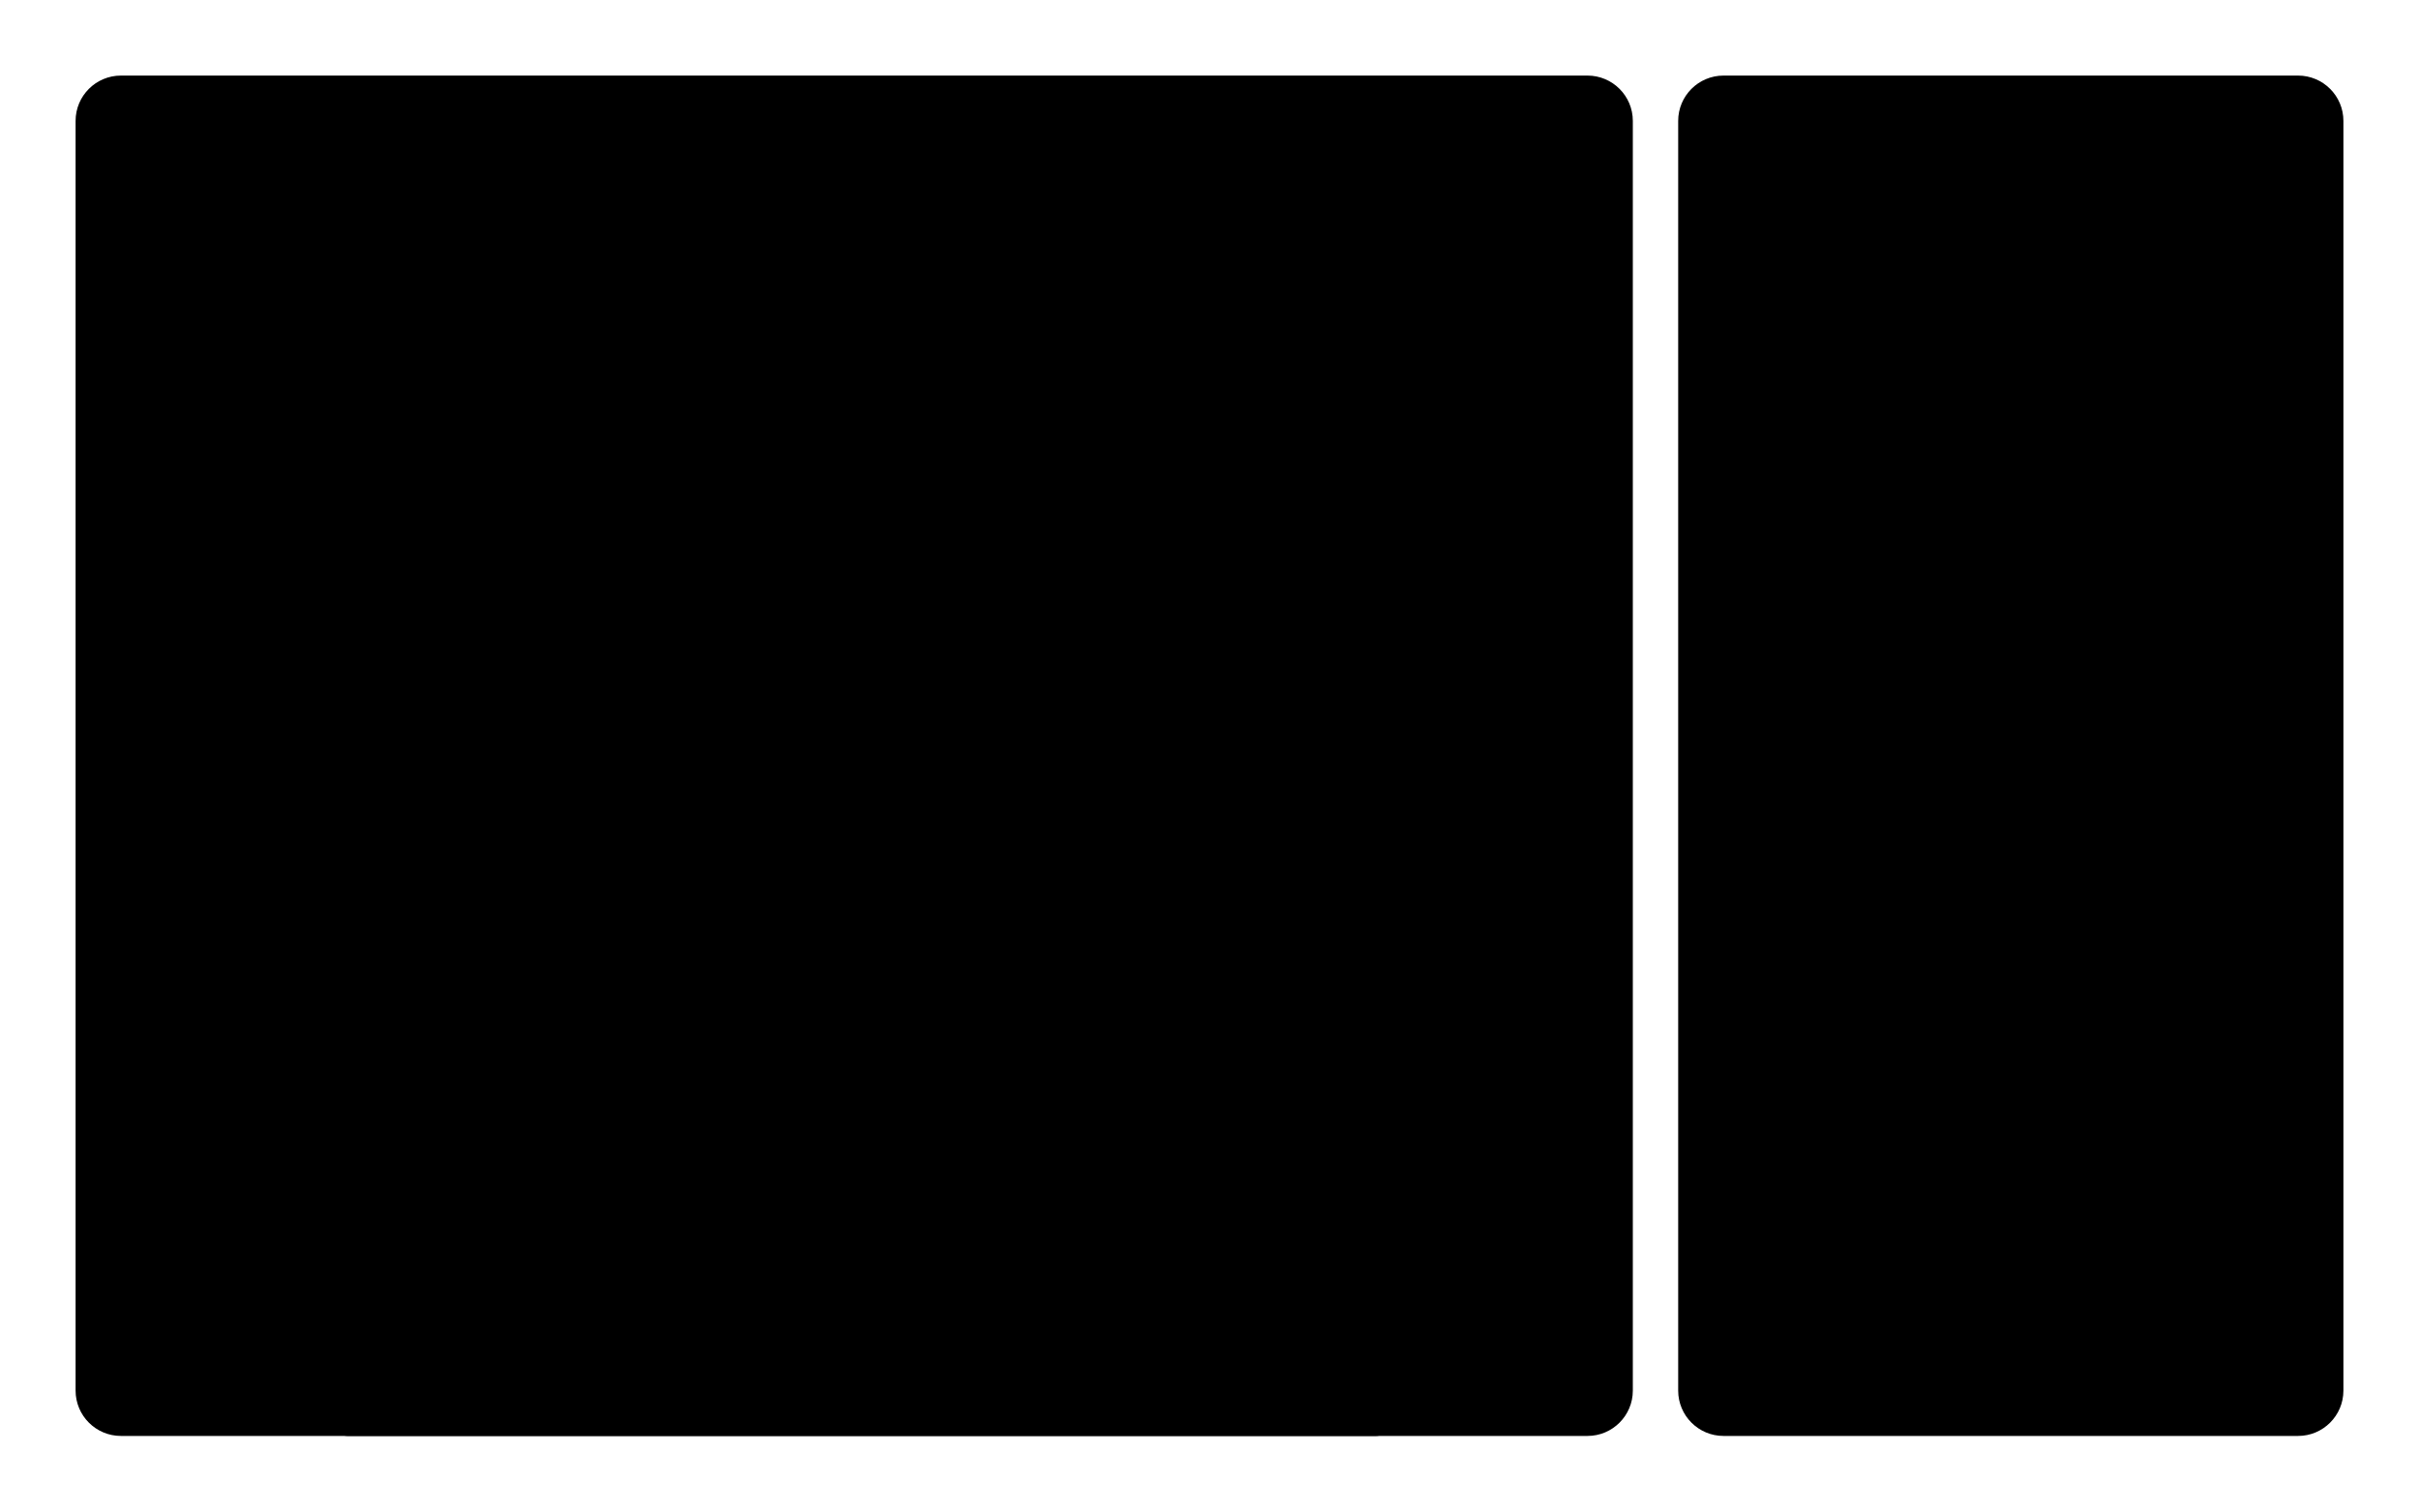
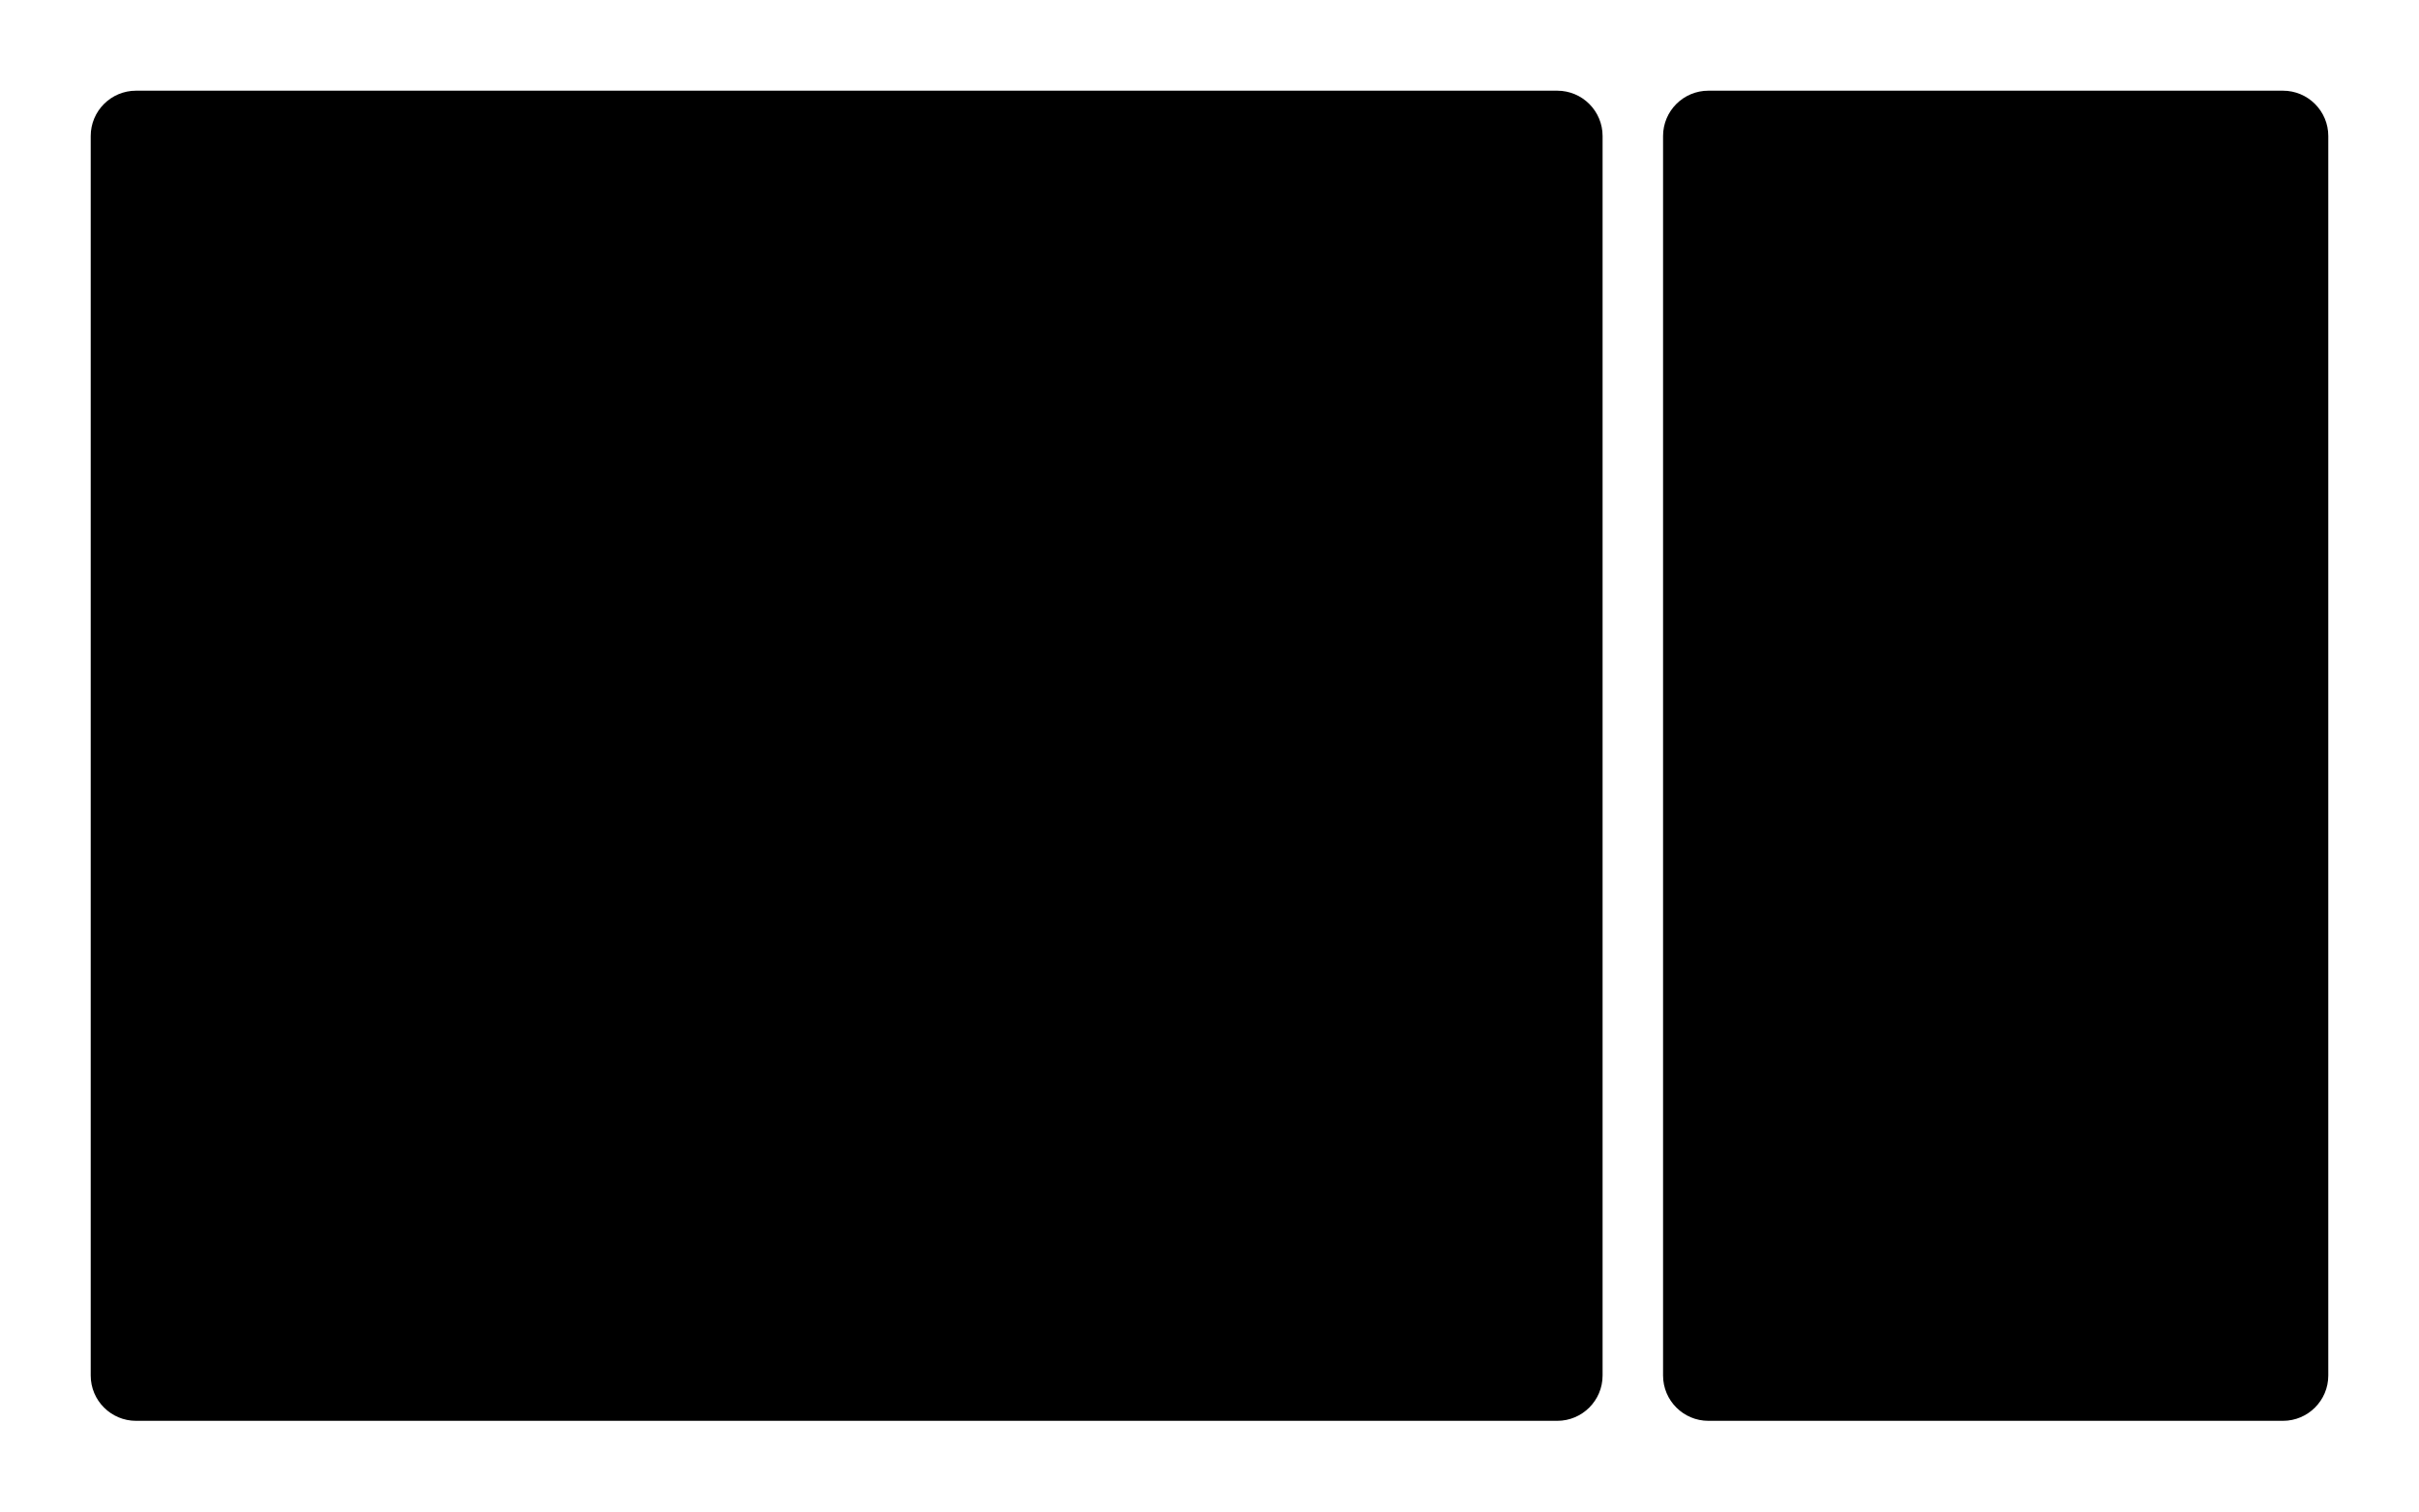
<svg xmlns="http://www.w3.org/2000/svg" viewBox="0 0 320 200" focusable="false">
-   <rect class="m-well" x="10" y="10" width="206" height="180" rx="6" />
-   <rect class="m-card" x="44" y="20" width="140" height="170" rx="2" />
-   <rect class="m-line" x="56" y="38" width="64" height="6" rx="3" />
-   <rect class="m-line-dim" x="56" y="52" width="92" height="3.5" rx="1.75" />
-   <rect class="m-line-dim" x="56" y="59" width="88" height="3.5" rx="1.75" />
-   <rect class="m-line-dim" x="56" y="66" width="42" height="3.5" rx="1.75" />
-   <rect class="m-line-dim" x="102" y="66" width="44" height="3.5" rx="1.75" />
-   <rect class="m-line-dim" x="56" y="73" width="90" height="3.5" rx="1.75" />
-   <rect class="m-line-dim" x="56" y="80" width="62" height="3.5" rx="1.75" />
-   <rect class="m-well" x="56" y="92" width="42" height="30" rx="2" />
-   <path class="m-glyph" d="M61 116L69 107L77 111L85 100L93 104" />
-   <rect class="m-line-dim" x="104" y="94" width="42" height="3.5" rx="1.75" />
-   <rect class="m-line-dim" x="104" y="101" width="38" height="3.5" rx="1.75" />
-   <rect class="m-line-dim" x="104" y="108" width="42" height="3.5" rx="1.75" />
-   <rect class="m-line-dim" x="104" y="115" width="28" height="3.5" rx="1.75" />
-   <rect class="m-line-dim" x="56" y="132" width="92" height="3.5" rx="1.75" />
-   <rect class="m-line-dim" x="56" y="139" width="86" height="3.5" rx="1.75" />
-   <rect class="m-line-dim" x="56" y="146" width="92" height="3.5" rx="1.75" />
-   <rect class="m-line-dim" x="56" y="153" width="80" height="3.5" rx="1.75" />
-   <rect class="m-line-dim" x="56" y="160" width="92" height="3.5" rx="1.75" />
-   <rect class="m-line-dim" x="56" y="167" width="88" height="3.5" rx="1.75" />
-   <rect class="m-line-dim" x="56" y="174" width="56" height="3.5" rx="1.75" />
-   <rect class="m-card" x="16" y="63" width="20" height="74" rx="5" />
-   <path class="m-glyph" d="M25.2 70.2m-2.8 0a2.8 2.8 0 1 0 5.6 0a2.8 2.8 0 1 0-5.6 0M27.3 72.3L29.6 74.6" />
-   <path class="m-glyph" d="M25.2 84.2m-2.8 0a2.8 2.8 0 1 0 5.6 0a2.8 2.8 0 1 0-5.6 0M27.3 86.3L29.6 88.6M25.2 82.8V85.6" />
-   <path class="m-glyph" d="M21.5 96.5V103.5M30.5 96.5V103.5M23.8 100H28.2" />
-   <path class="m-glyph" d="M29.8 111.6a1.4 1.4 0 0 0-2-2L22.1 115.3l-0.8 2.8 2.8-0.8z" />
-   <rect class="m-glyph" x="24.2" y="124.6" width="3.6" height="5.6" rx="1.8" />
-   <path class="m-glyph" d="M22.6 128.6a3.4 3.4 0 0 0 6.8 0M26 132V133" />
+   <rect class="m-well" x="12" y="12" width="200" height="176" rx="6" />
+   <rect class="m-card" x="48" y="20" width="156" height="160" rx="2" />
+   <rect class="m-line" x="60" y="50" width="64" height="5" rx="2.5" />
+   <rect class="m-line-dim" x="60" y="62" width="116" height="3" rx="1.5" />
+   <rect class="m-line-dim" x="60" y="69" width="110" height="3" rx="1.5" />
+   <rect class="m-line-dim" x="60" y="76" width="116" height="3" rx="1.5" />
+   <rect class="m-line-dim" x="60" y="83" width="116" height="3" rx="1.5" />
+   <rect class="m-line-dim" x="60" y="90" width="70" height="3" rx="1.5" />
+   <rect class="m-well" x="60" y="102" width="44" height="30" rx="2" />
+   <path class="m-glyph" d="M65 126L73 117L81 121L89 110L98 114" />
+   <rect class="m-line-dim" x="110" y="104" width="66" height="3" rx="1.5" />
+   <rect class="m-line-dim" x="110" y="111" width="60" height="3" rx="1.5" />
+   <rect class="m-line-dim" x="110" y="118" width="66" height="3" rx="1.5" />
+   <rect class="m-line-dim" x="110" y="125" width="40" height="3" rx="1.5" />
+   <rect class="m-line-dim" x="60" y="142" width="116" height="3" rx="1.5" />
+   <rect class="m-line-dim" x="60" y="149" width="110" height="3" rx="1.5" />
+   <rect class="m-line-dim" x="60" y="156" width="116" height="3" rx="1.5" />
+   <rect class="m-line-dim" x="60" y="163" width="104" height="3" rx="1.5" />
+   <rect class="m-line-dim" x="60" y="170" width="72" height="3" rx="1.5" />
+   <rect class="m-card" x="20" y="62" width="20" height="76" rx="5" />
+   <circle class="m-glyph" cx="29" cy="71" r="2.8" />
+   <path class="m-glyph" d="M31 73L33.2 75.2" />
+   <circle class="m-glyph" cx="29" cy="85" r="2.8" />
+   <path class="m-glyph" d="M31 87L33.2 89.2M29 83.6V86.4M27.6 85H30.4" />
+   <path class="m-glyph" d="M26 96.5V103.5M34 96.5V103.5M28 100H32" />
+   <path class="m-glyph" d="M33.4 110.6a1.4 1.4 0 0 0-2-2L26 114l-0.8 2.8 2.8-0.8z" />
+   <rect class="m-glyph" x="28.2" y="123" width="3.6" height="6" rx="1.8" />
+   <path class="m-glyph" d="M26.6 127a3.4 3.4 0 0 0 6.8 0M30 130.4V132" />
  <g class="m-light" style="--m-at: 0.13">
-     <rect class="m-chip-on" x="18.5" y="107.5" width="15" height="13" rx="3.5" />
-     <path class="m-glyph-on" d="M29.8 111.6a1.4 1.4 0 0 0-2-2L22.1 115.3l-0.8 2.8 2.8-0.8z" />
+     <rect class="m-chip-on" x="22.5" y="106" width="15" height="15" rx="3.5" />
+     <path class="m-glyph-on" d="M33.4 110.6a1.4 1.4 0 0 0-2-2L26 114l-0.8 2.8 2.8-0.8z" />
  </g>
-   <g class="m-appear" style="--m-at: 0.13">
-     <rect class="m-card" x="70" y="13" width="88" height="18" rx="4" />
-     <rect class="m-chip" x="73.5" y="15.5" width="11" height="13" rx="3" />
-     <path class="m-glyph-on" d="M81.5 17.5L76.5 22.5" />
-     <path class="m-glyph" d="M91.5 17.5L86.5 22.5M101.5 17.5L96.5 22.5M111.5 17.5L106.5 22.5" />
-     <rect class="m-line" x="76" y="24.5" width="6" height="2" rx="1" />
-     <rect class="m-line-dim" x="86" y="24.5" width="6" height="2" rx="1" />
-     <rect class="m-line-dim" x="96" y="24.5" width="6" height="2" rx="1" />
-     <rect class="m-line-dim" x="106" y="24.5" width="6" height="2" rx="1" />
-     <path class="m-rule" d="M117 16.5V27.5" />
-     <circle class="m-line-dim" cx="124" cy="22" r="1.8" />
-     <circle class="m-line-dim" cx="133" cy="22" r="1.8" />
-     <circle class="m-line-dim" cx="142" cy="22" r="1.8" />
-     <circle class="m-line-dim" cx="151" cy="22" r="1.8" />
+   <g class="m-appear" style="--m-at: 0.15">
+     <rect class="m-card" x="78" y="26" width="96" height="16" rx="4" />
+     <rect class="m-chip" x="82" y="29" width="11" height="10" rx="3" />
+     <path class="m-glyph-on" d="M90.5 31L85.5 36.5" />
+     <path class="m-glyph" d="M100.5 31L95.5 36.5M110.5 31L105.5 36.5" />
+     <path class="m-rule" d="M116 30V38" />
+     <circle class="m-chip-on" cx="124" cy="34" r="2.2" />
+     <circle class="m-line-dim" cx="133" cy="34" r="2.2" />
+     <circle class="m-line-dim" cx="142" cy="34" r="2.2" />
+     <circle class="m-line-dim" cx="151" cy="34" r="2.2" />
+     <circle class="m-line-dim" cx="160" cy="34" r="2.2" />
  </g>
-   <path class="m-ink m-draw" pathLength="1" style="--m-at: 0.24" d="M142.45 60C152.22 62.81 154.36 68.04 146.55 72.39C138.74 76.73 123.9 79.09 111.46 77.37C99.01 75.65 92.46 70.76 96.92 65.63C101.38 60.5 114.87 56.58 129.08 56.91C143.28 57.23 154.01 61.29 153.55 66.83" />
-   <path class="m-ink m-draw" pathLength="1" style="--m-at: 0.46" d="M153.55 66.83C154.15 76.83 160.55 85.83 174.55 88.33L168.96 82.61L174.55 88.33L167.33 91.76" />
-   <rect class="m-card" x="222" y="10" width="88" height="180" rx="6" />
-   <path class="m-glyph" d="M228 15h.01M231 15h.01M228 18h.01M231 18h.01M228 21h.01M231 21h.01" />
-   <rect class="m-line" x="236" y="16" width="24" height="4" rx="2" />
-   <path class="m-rule" d="M222 26H310" />
-   <circle class="m-line-dim" cx="230" cy="36" r="1.6" />
-   <rect class="m-line-dim" x="236" y="34.25" width="60" height="3.5" rx="1.75" />
-   <circle class="m-line-dim" cx="230" cy="48" r="1.6" />
-   <rect class="m-line-dim" x="236" y="46.25" width="48" height="3.5" rx="1.75" />
-   <g class="m-appear" style="--m-at: 0.48">
-     <rect class="m-chip" x="225.5" y="57.5" width="9" height="9" rx="2.5" />
-     <path class="m-glyph" d="M232 60L228 64" />
-     <rect class="m-line-dim" x="236" y="60.25" width="14" height="3.5" rx="1.75" />
-     <rect class="m-card" x="236" y="70" width="66" height="38" rx="3" />
-     <g transform="translate(168.19 33.51) scale(0.75)">
-       <path class="m-ink" d="M142.45 60C152.22 62.81 154.36 68.04 146.55 72.39C138.74 76.73 123.9 79.09 111.46 77.37C99.01 75.65 92.46 70.76 96.92 65.63C101.38 60.5 114.87 56.58 129.08 56.91C143.28 57.23 154.01 61.29 153.55 66.83" />
-       <g class="m-light" style="--m-at: 0.68">
-         <path class="m-ink" d="M153.55 66.83C154.15 76.83 160.55 85.83 174.55 88.33L168.96 82.61L174.55 88.33L167.33 91.76" />
-       </g>
+   <path class="m-ink m-draw" pathLength="1" style="--m-at: 0.32" d="M160 64C170 69 156 79 132 79C108 79 98 74 100 68C102 62 118 61 134 61C152 61 166 65 162 72" />
+   <path class="m-ink m-draw m-quick" pathLength="1" style="--m-at: 0.52" d="M162 72C168 84 176 92 190 96M190 96L183 92M190 96L184 101" />
+   <rect class="m-card" x="220" y="12" width="88" height="176" rx="6" />
+   <path class="m-glyph" d="M227 18h.01M230 18h.01M227 21h.01M230 21h.01M227 24h.01M230 24h.01" />
+   <rect class="m-line" x="236" y="19" width="26" height="4" rx="2" />
+   <path class="m-rule" d="M220 30H308" />
+   <circle class="m-line-dim" cx="230" cy="42" r="1.5" />
+   <rect class="m-line-dim" x="236" y="40.5" width="62" height="3" rx="1.5" />
+   <circle class="m-line-dim" cx="230" cy="54" r="1.5" />
+   <rect class="m-line-dim" x="236" y="52.5" width="48" height="3" rx="1.5" />
+   <g class="m-appear" style="--m-at: 0.62">
+     <rect class="m-chip" x="226" y="62" width="9" height="9" rx="2.5" />
+     <path class="m-glyph" d="M232.5 64.5L228.5 68.5" />
+     <rect class="m-line-dim" x="240" y="65" width="30" height="3" rx="1.5" />
+     <rect class="m-card" x="226" y="76" width="76" height="44" rx="3" />
+     <g transform="translate(168.3 43) scale(0.65)">
+       <path class="m-ink" d="M160 64C170 69 156 79 132 79C108 79 98 74 100 68C102 62 118 61 134 61C152 61 166 65 162 72" />
+       <path class="m-ink" d="M162 72C168 84 176 92 190 96M190 96L183 92M190 96L184 101" />
    </g>
  </g>
-   <circle class="m-ripple m-press" style="--m-at: 0.12" cx="25.63" cy="114.16" r="7" />
-   <g class="m-move" style="--m-at: 0.562; --m-dx: 27.5; --m-dy: -13.2">
-     <g class="m-move" style="--m-at: 0.546; --m-dx: -14.3; --m-dy: 9.9">
-       <g class="m-move" style="--m-at: 0.53; --m-dx: -45.1; --m-dy: -22.6">
-         <g class="m-move" style="--m-at: 0.514; --m-dx: 20.9; --m-dy: 23.4">
-           <g class="m-move" style="--m-at: 0.498; --m-dx: 86.5; --m-dy: 49.7">
-             <g class="m-move" style="--m-at: 0.482; --m-dx: -133.1; --m-dy: -93.5">
-               <g class="m-move" style="--m-at: 0.466; --m-dx: 29.2; --m-dy: 16.3">
-                 <g class="m-move" style="--m-at: 0.45; --m-dx: 14.2; --m-dy: 8.5">
-                   <g class="m-move" style="--m-at: 0.434; --m-dx: -4.8; --m-dy: -1.8">
-                     <g class="m-move" style="--m-at: 0.418; --m-dx: 40.9; --m-dy: 23.6">
-                       <g class="m-move" style="--m-at: 0.402; --m-dx: -19.1; --m-dy: -30.5">
-                         <g class="m-move" style="--m-at: 0.386; --m-dx: -94; --m-dy: -37.8">
-                           <g class="m-move" style="--m-at: 0.37; --m-dx: 106.9; --m-dy: 76.6">
-                             <g class="m-move" style="--m-at: 0.354; --m-dx: -10.8; --m-dy: -61.2">
-                               <g class="m-move" style="--m-at: 0.338; --m-dx: -70; --m-dy: 15.4">
-                                 <g class="m-move" style="--m-at: 0.322; --m-dx: 6.7; --m-dy: 11.2">
-                                   <g class="m-move" style="--m-at: 0.306; --m-dx: -46.5; --m-dy: -25.6">
-                                     <g class="m-move" style="--m-at: 0.29; --m-dx: -6; --m-dy: 32.9">
-                                       <g class="m-move" style="--m-at: 0.274; --m-dx: 66.2; --m-dy: 62.9">
-                                         <g class="m-move" style="--m-at: 0.258; --m-dx: 83.6; --m-dy: -46.5">
-                                           <g class="m-move" style="--m-at: 0.242; --m-dx: -31.5; --m-dy: -58.4">
-                                             <g class="m-move" style="--m-at: 0.226; --m-dx: -68.1; --m-dy: 26.2">
-                                               <g class="m-move" style="--m-at: 0.21; --m-dx: 29; --m-dy: 7.1">
-                                                 <g class="m-move" style="--m-at: 0.194; --m-dx: 27.1; --m-dy: 4">
-                                                   <g class="m-move" style="--m-at: 0.178; --m-dx: -39.6; --m-dy: 7.6">
-                                                     <g class="m-move" style="--m-at: 0.162; --m-dx: 50; --m-dy: -40.4">
-                                                       <g class="m-move" style="--m-at: 0.146; --m-dx: -50.9; --m-dy: 31.9">
-                                                         <g class="m-move" style="--m-at: 0.13; --m-dx: -96.6; --m-dy: 46.7">
-                                                           <g class="m-move" style="--m-at: 0.02; --m-dx: 70.4; --m-dy: 51.8">
-                                                             <g transform="translate(166.09 90.52) scale(0.62)">
-                                                               <path class="m-pointer" d="M2 2 L2 20 L7 15.5 L10.5 23 L14 21.5 L10.5 14 L17 14 Z" />
-                                                             </g>
-                                                           </g>
-                                                         </g>
-                                                       </g>
-                                                     </g>
-                                                   </g>
-                                                 </g>
-                                               </g>
-                                             </g>
-                                           </g>
-                                         </g>
-                                       </g>
-                                     </g>
-                                   </g>
-                                 </g>
-                               </g>
-                             </g>
-                           </g>
-                         </g>
-                       </g>
-                     </g>
-                   </g>
-                 </g>
-               </g>
-             </g>
-           </g>
+   <circle class="m-ripple m-press" style="--m-at: 0.13" cx="30" cy="113" r="7" />
+   <g class="m-leave" style="--m-at: 0.31">
+     <g class="m-move" style="--m-at: 0.18; --m-dx: -130; --m-dy: 49">
+       <g class="m-move" style="--m-at: 0.02; --m-dx: 100; --m-dy: 57">
+         <g transform="translate(158.76 62.76) scale(0.62)">
+           <path class="m-pointer" d="M2 2 L2 20 L7 15.5 L10.5 23 L14 21.5 L10.5 14 L17 14 Z" />
        </g>
      </g>
    </g>
  </g>
</svg>
